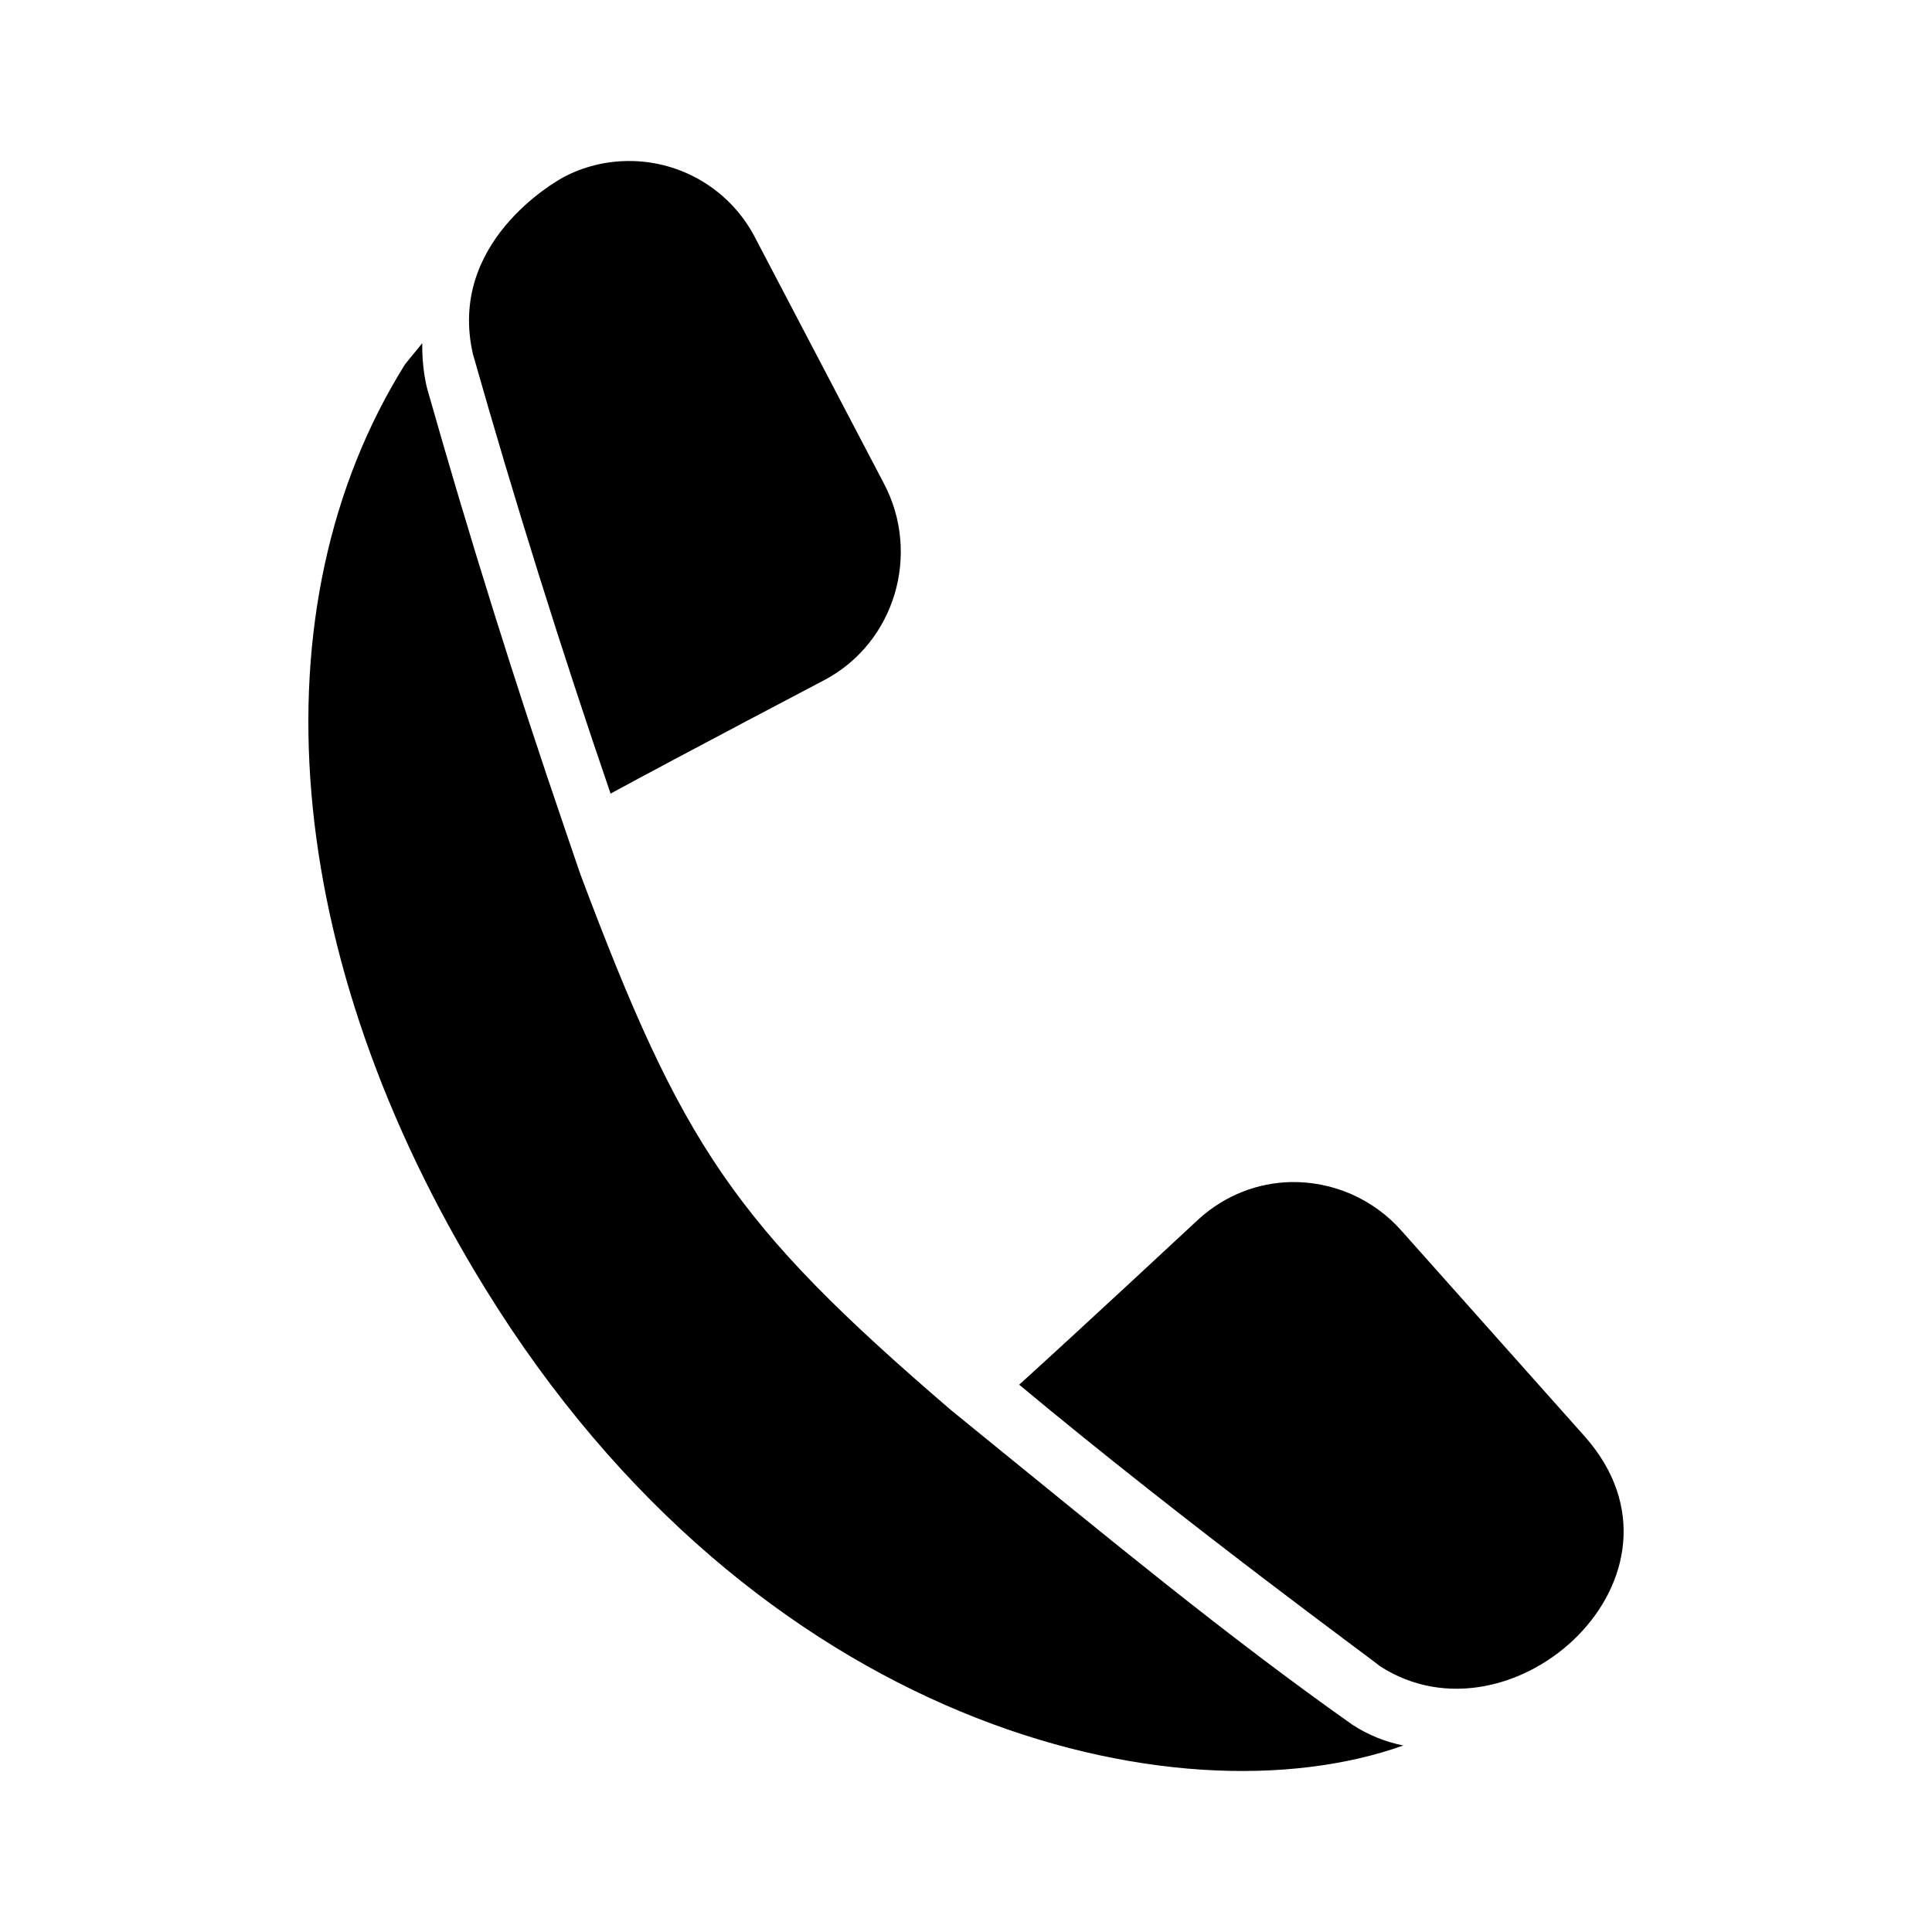
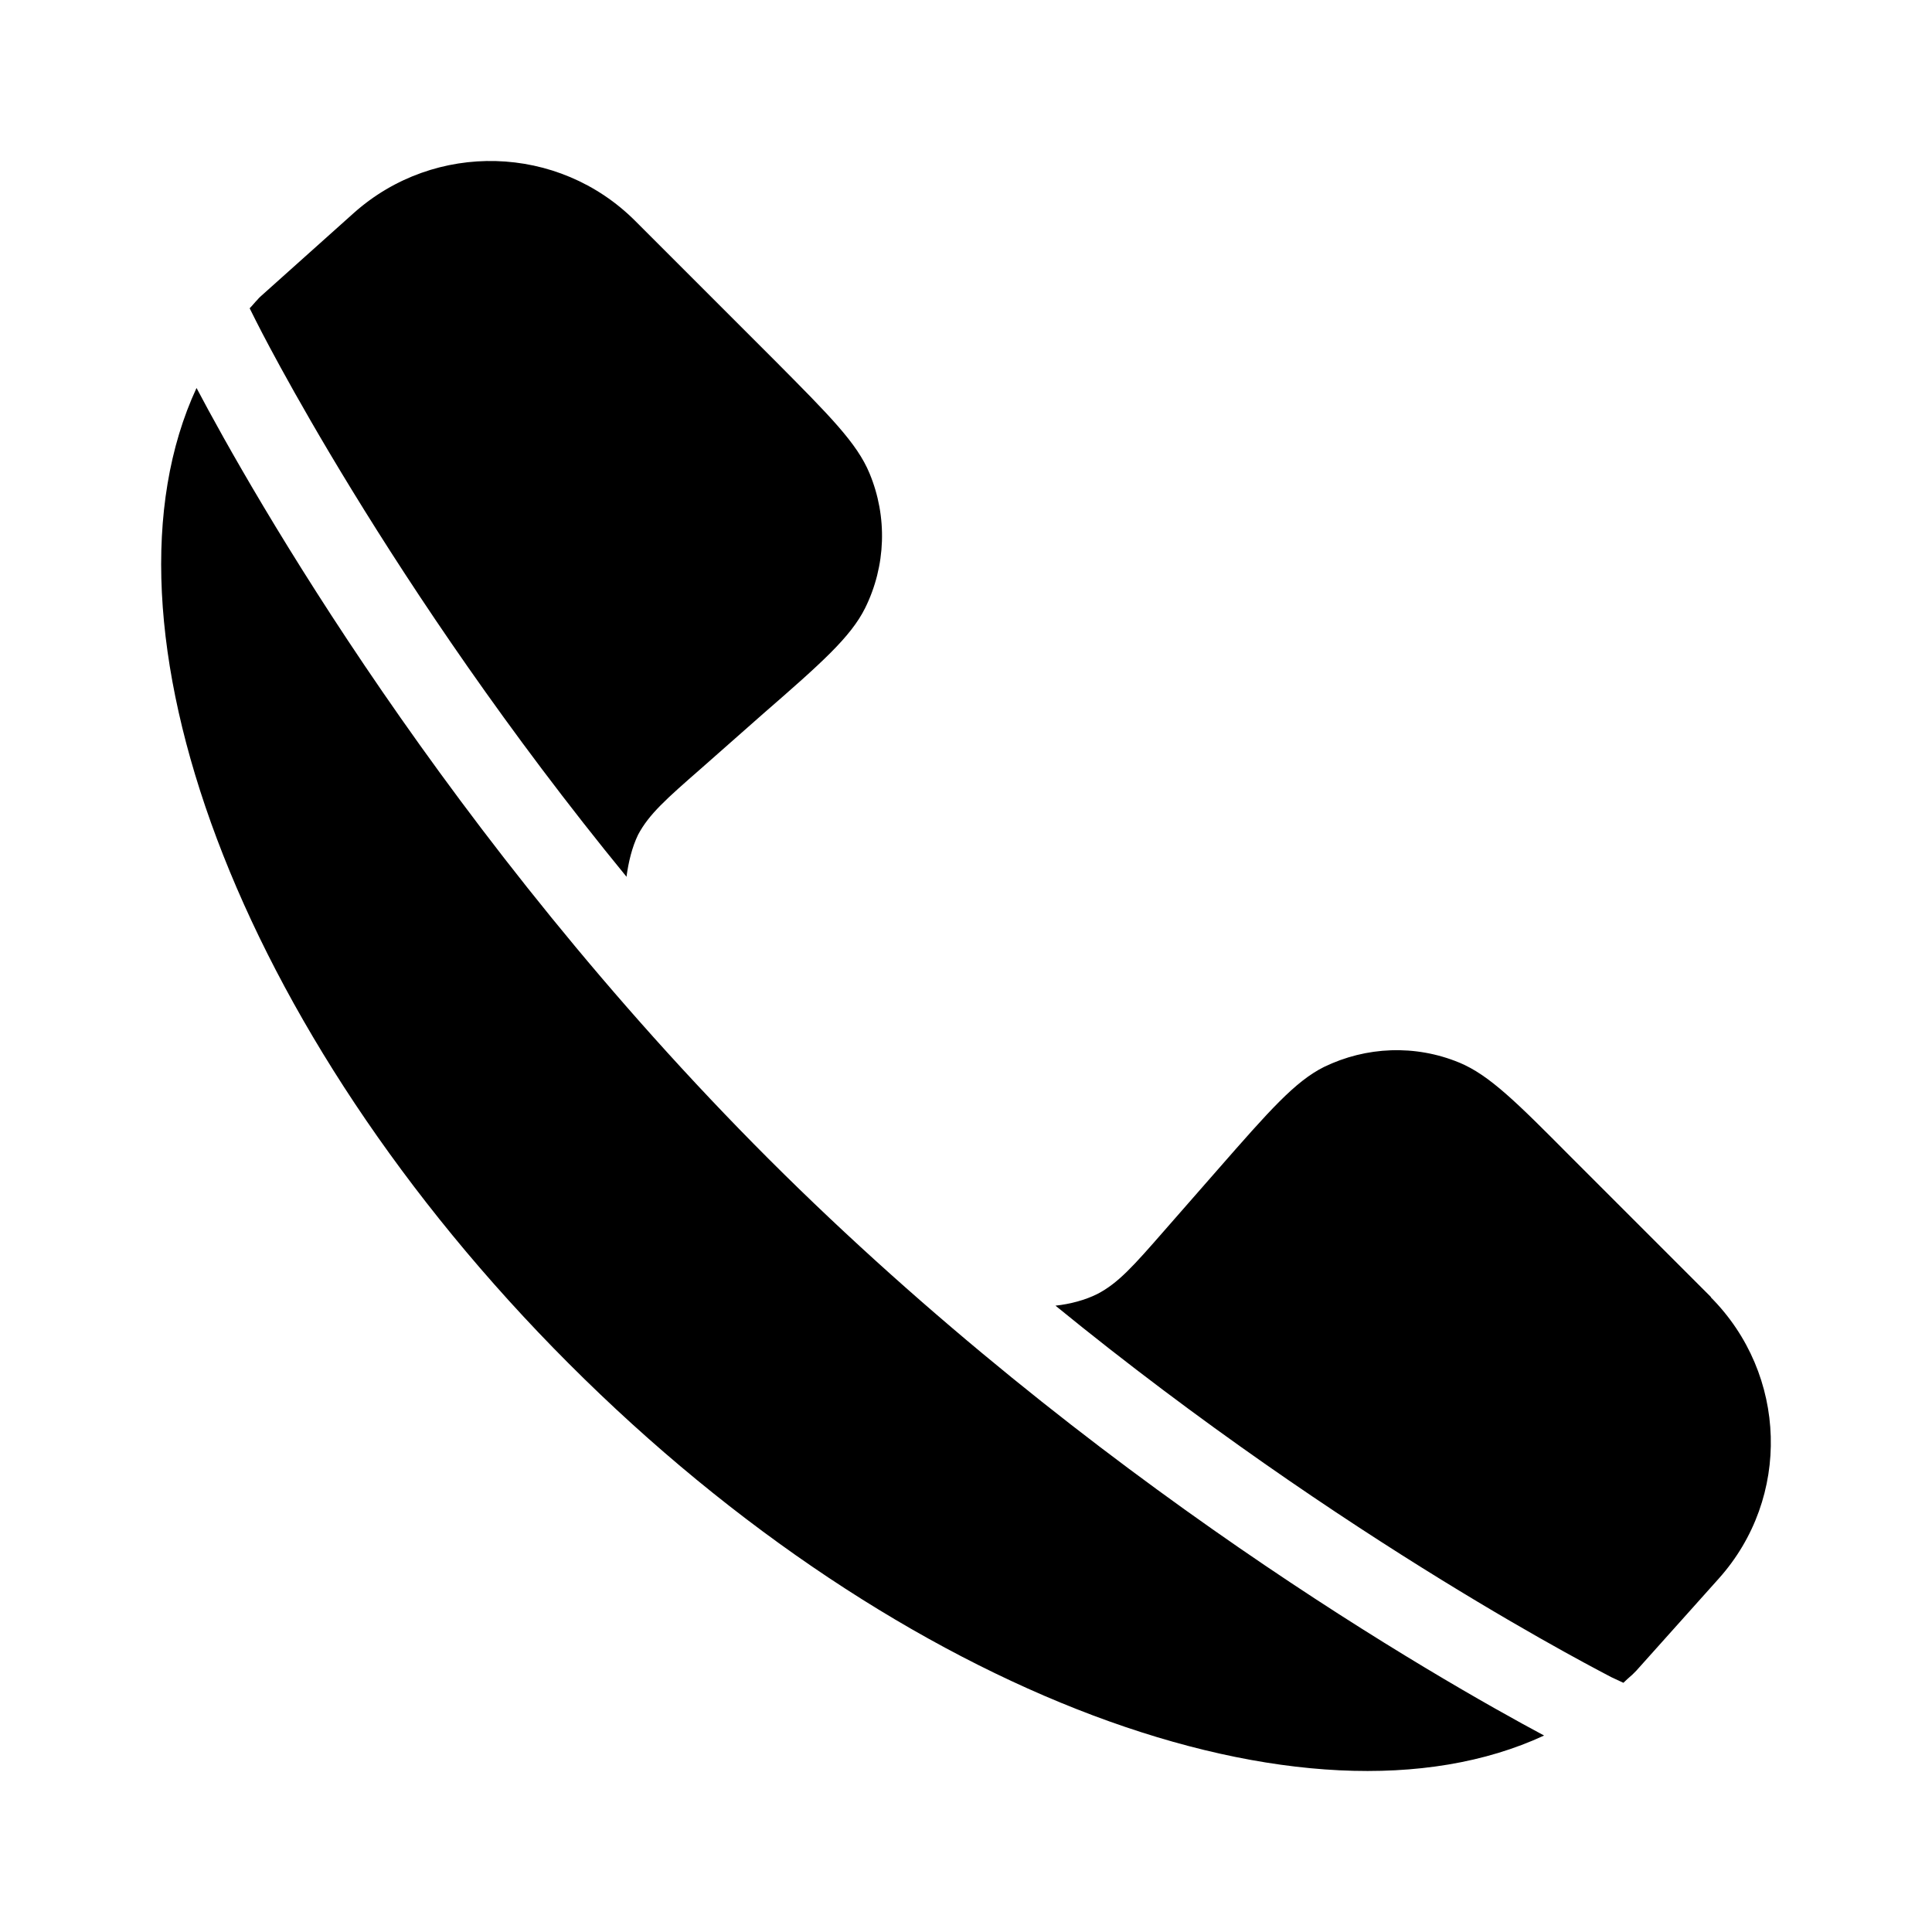
- <svg xmlns="http://www.w3.org/2000/svg" width="192" height="192" viewBox="0 0 192 192">
-   <path d="M62.414 16.001c-2.24.016-4.432.56-6.4 1.6-.824.448-11.56 6.496-9.016 17.584a856 856 0 0 0 13.68 43.68c7.376-4 21.32-11.32 21.32-11.32 6.96-3.736 9.512-12.496 5.864-19.456L75.054 23.641a14.08 14.08 0 0 0-12.64-7.64M41.966 34.105l-1.712 2.096c-15.096 24.152-12.376 58.864 7.952 91.832 26.848 43.576 68.768 53.44 91.256 45.432a14.4 14.4 0 0 1-5.064-2.064c-12.64-8.928-24.344-18.64-36.36-28.392l-3.544-2.888c-21.616-18.56-26.688-26.296-36.808-53.208l-1.512-4.432a856 856 0 0 1-13.728-43.88l-.016-.096-.032-.088a18.4 18.4 0 0 1-.432-4.312m86.28 83.368c-3.2.08-6.432 1.248-9.12 3.68 0 0-11.56 10.768-17.84 16.456 17 14.16 35.424 27.56 35.832 27.96 13.168 8.56 32.536-9.024 20.4-22.784l-18.28-20.52a14.32 14.32 0 0 0-10.992-4.792" />
+ <svg xmlns="http://www.w3.org/2000/svg" width="192" height="192">
+   <path d="M62.251 87.197c.2-1.52.56-3 1.16-4.24 1.08-2.04 2.8-3.56 6.28-6.6l6.12-5.4c5.84-5.08 8.72-7.64 10.16-10.52 2.08-4.2 2.24-9.08.44-13.4-1.24-3-3.96-5.72-9.4-11.2l-13.88-13.88c-7.64-7.64-19.92-7.96-27.96-.8l-9.16 8.2s-.32.28-.4.4c-.28.28-.52.6-.8.88l.6 1.2c.16.32 13.12 26.32 36.839 55.28zm107.8 41.719-13.88-13.88c-5.44-5.48-8.16-8.2-11.16-9.44-4.36-1.8-9.24-1.6-13.44.44-2.88 1.44-5.44 4.36-10.52 10.16l-5.36 6.12c-3.04 3.48-4.56 5.2-6.64 6.28-1.2.6-2.68 1-4.16 1.16 28.92 23.6 54.92 36.719 55.24 36.919l1.2.56c.28-.28.56-.52.88-.8l.4-.4 8.2-9.16c7.2-8.04 6.84-20.28-.8-27.96zM19.531 38.557c-10.84 23.36 3.92 63.839 36.999 96.959s73.559 47.799 96.919 36.959c-10.24-5.48-44.919-25.2-77.039-57.279-32.04-32.04-51.479-66.399-56.879-76.639" />
</svg>
